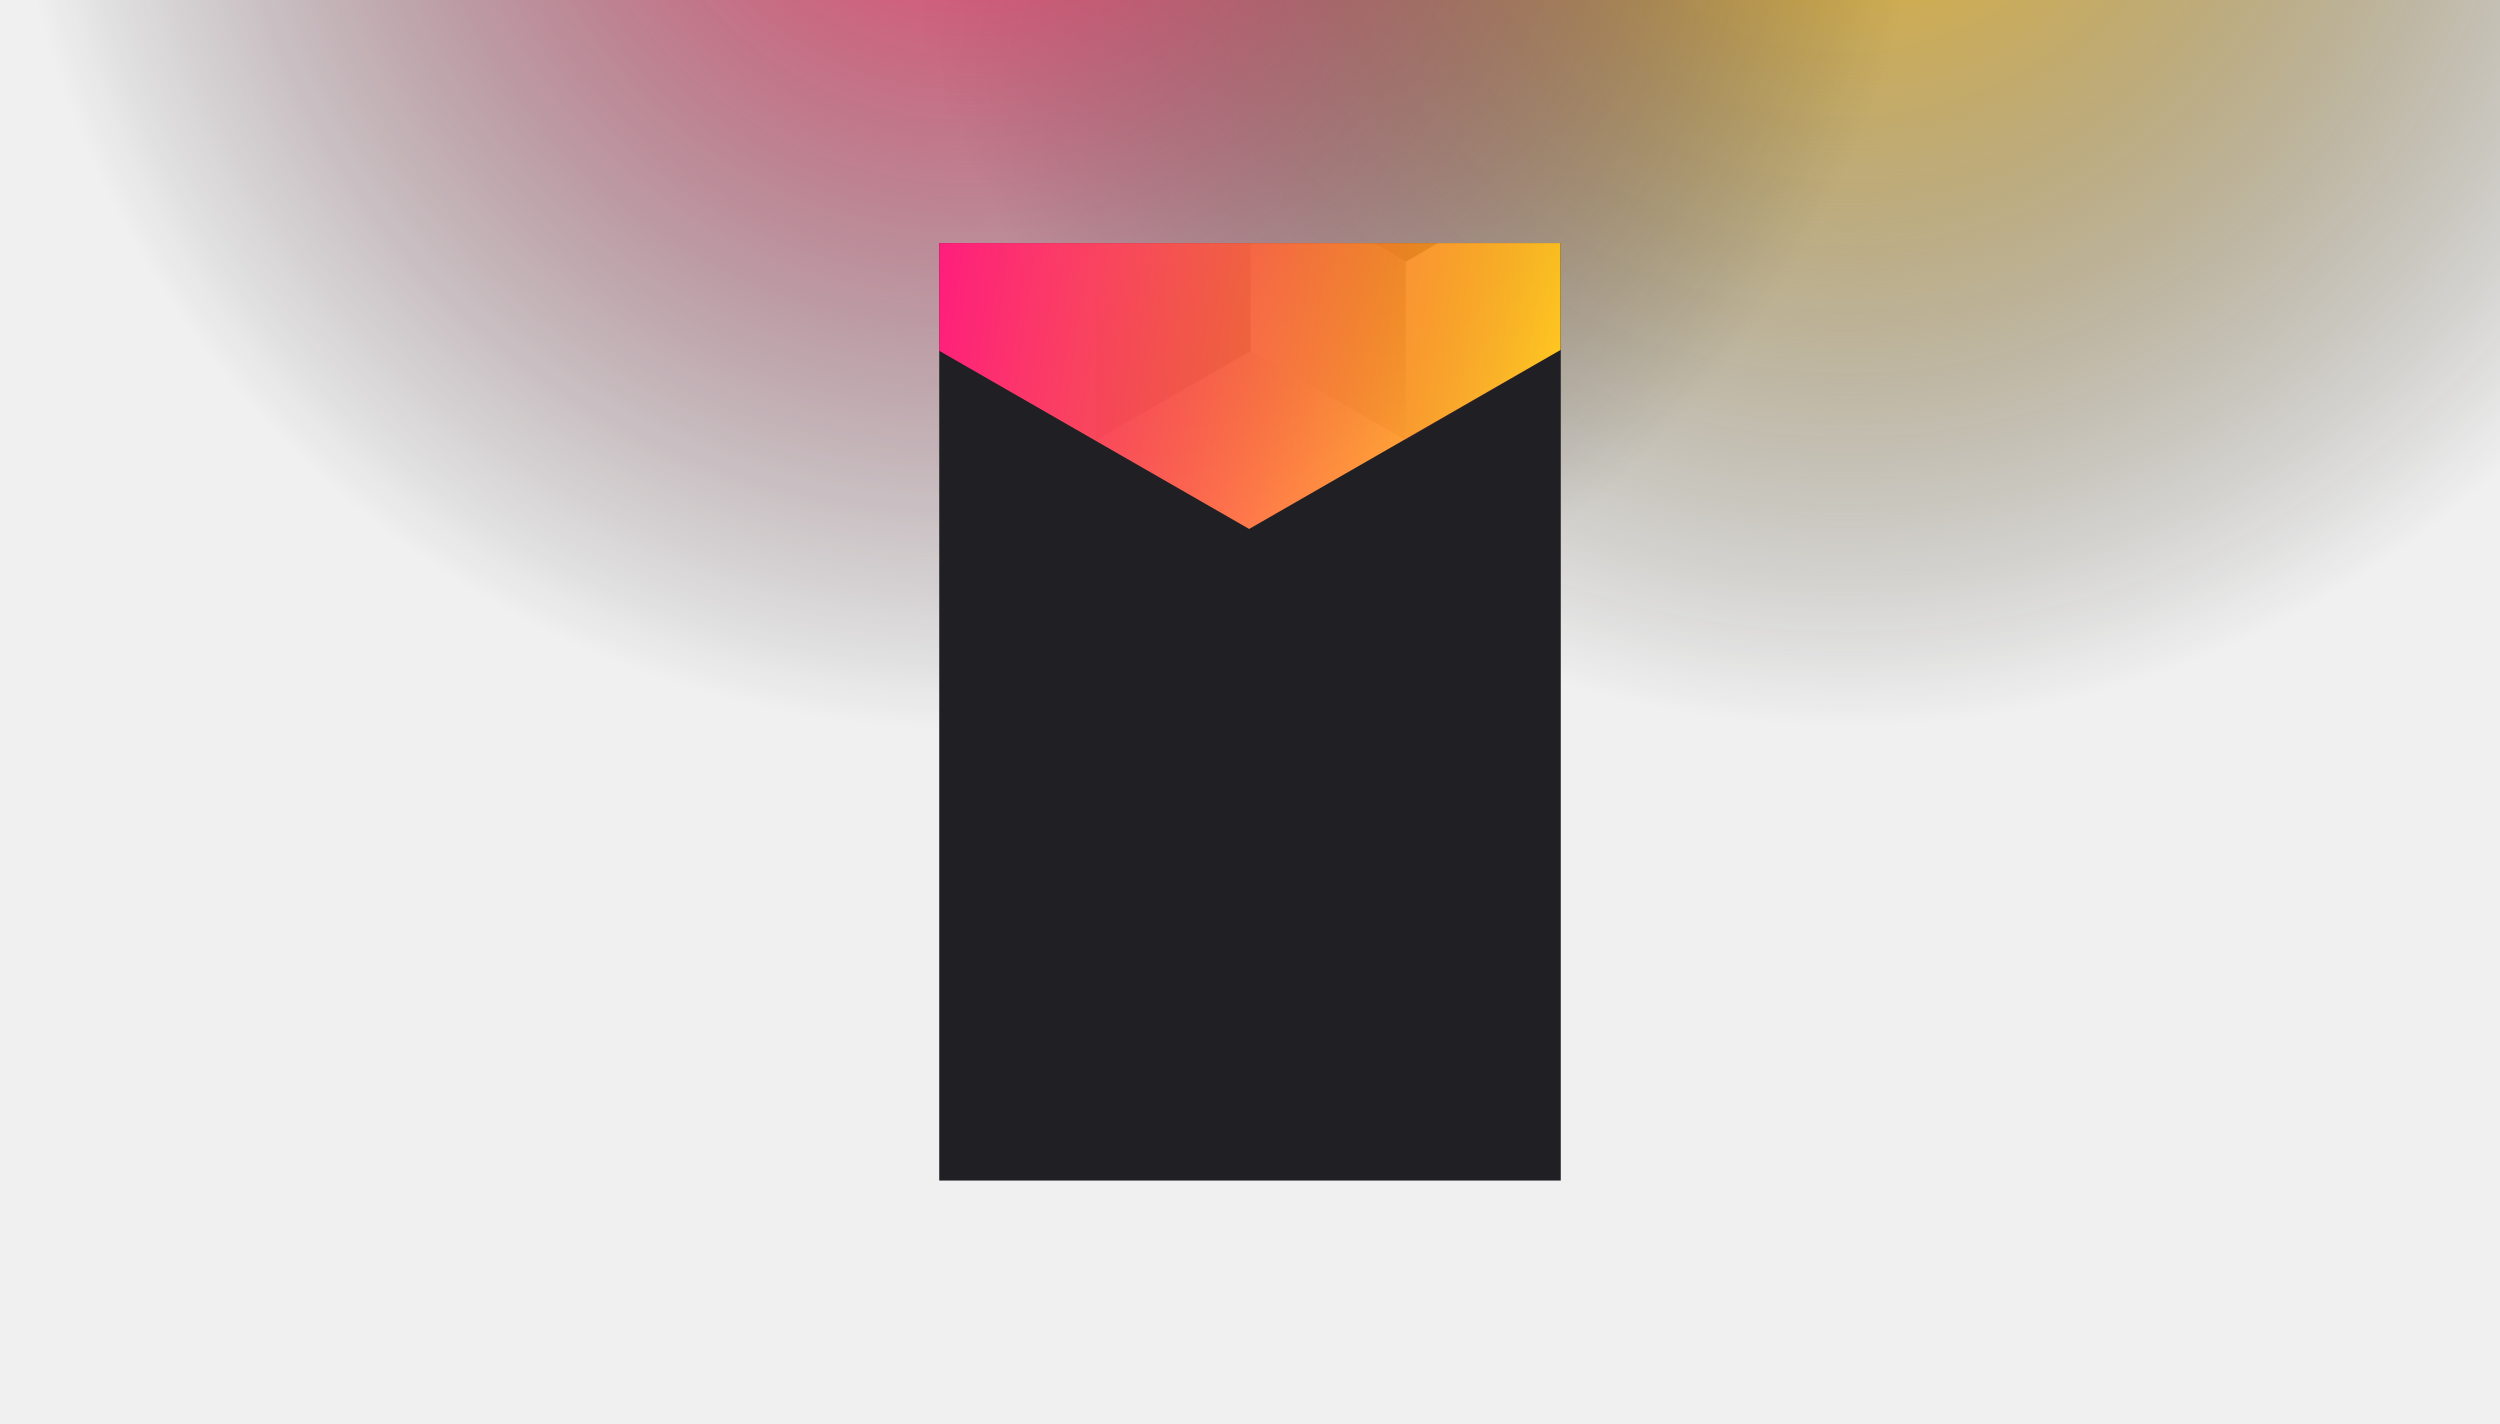
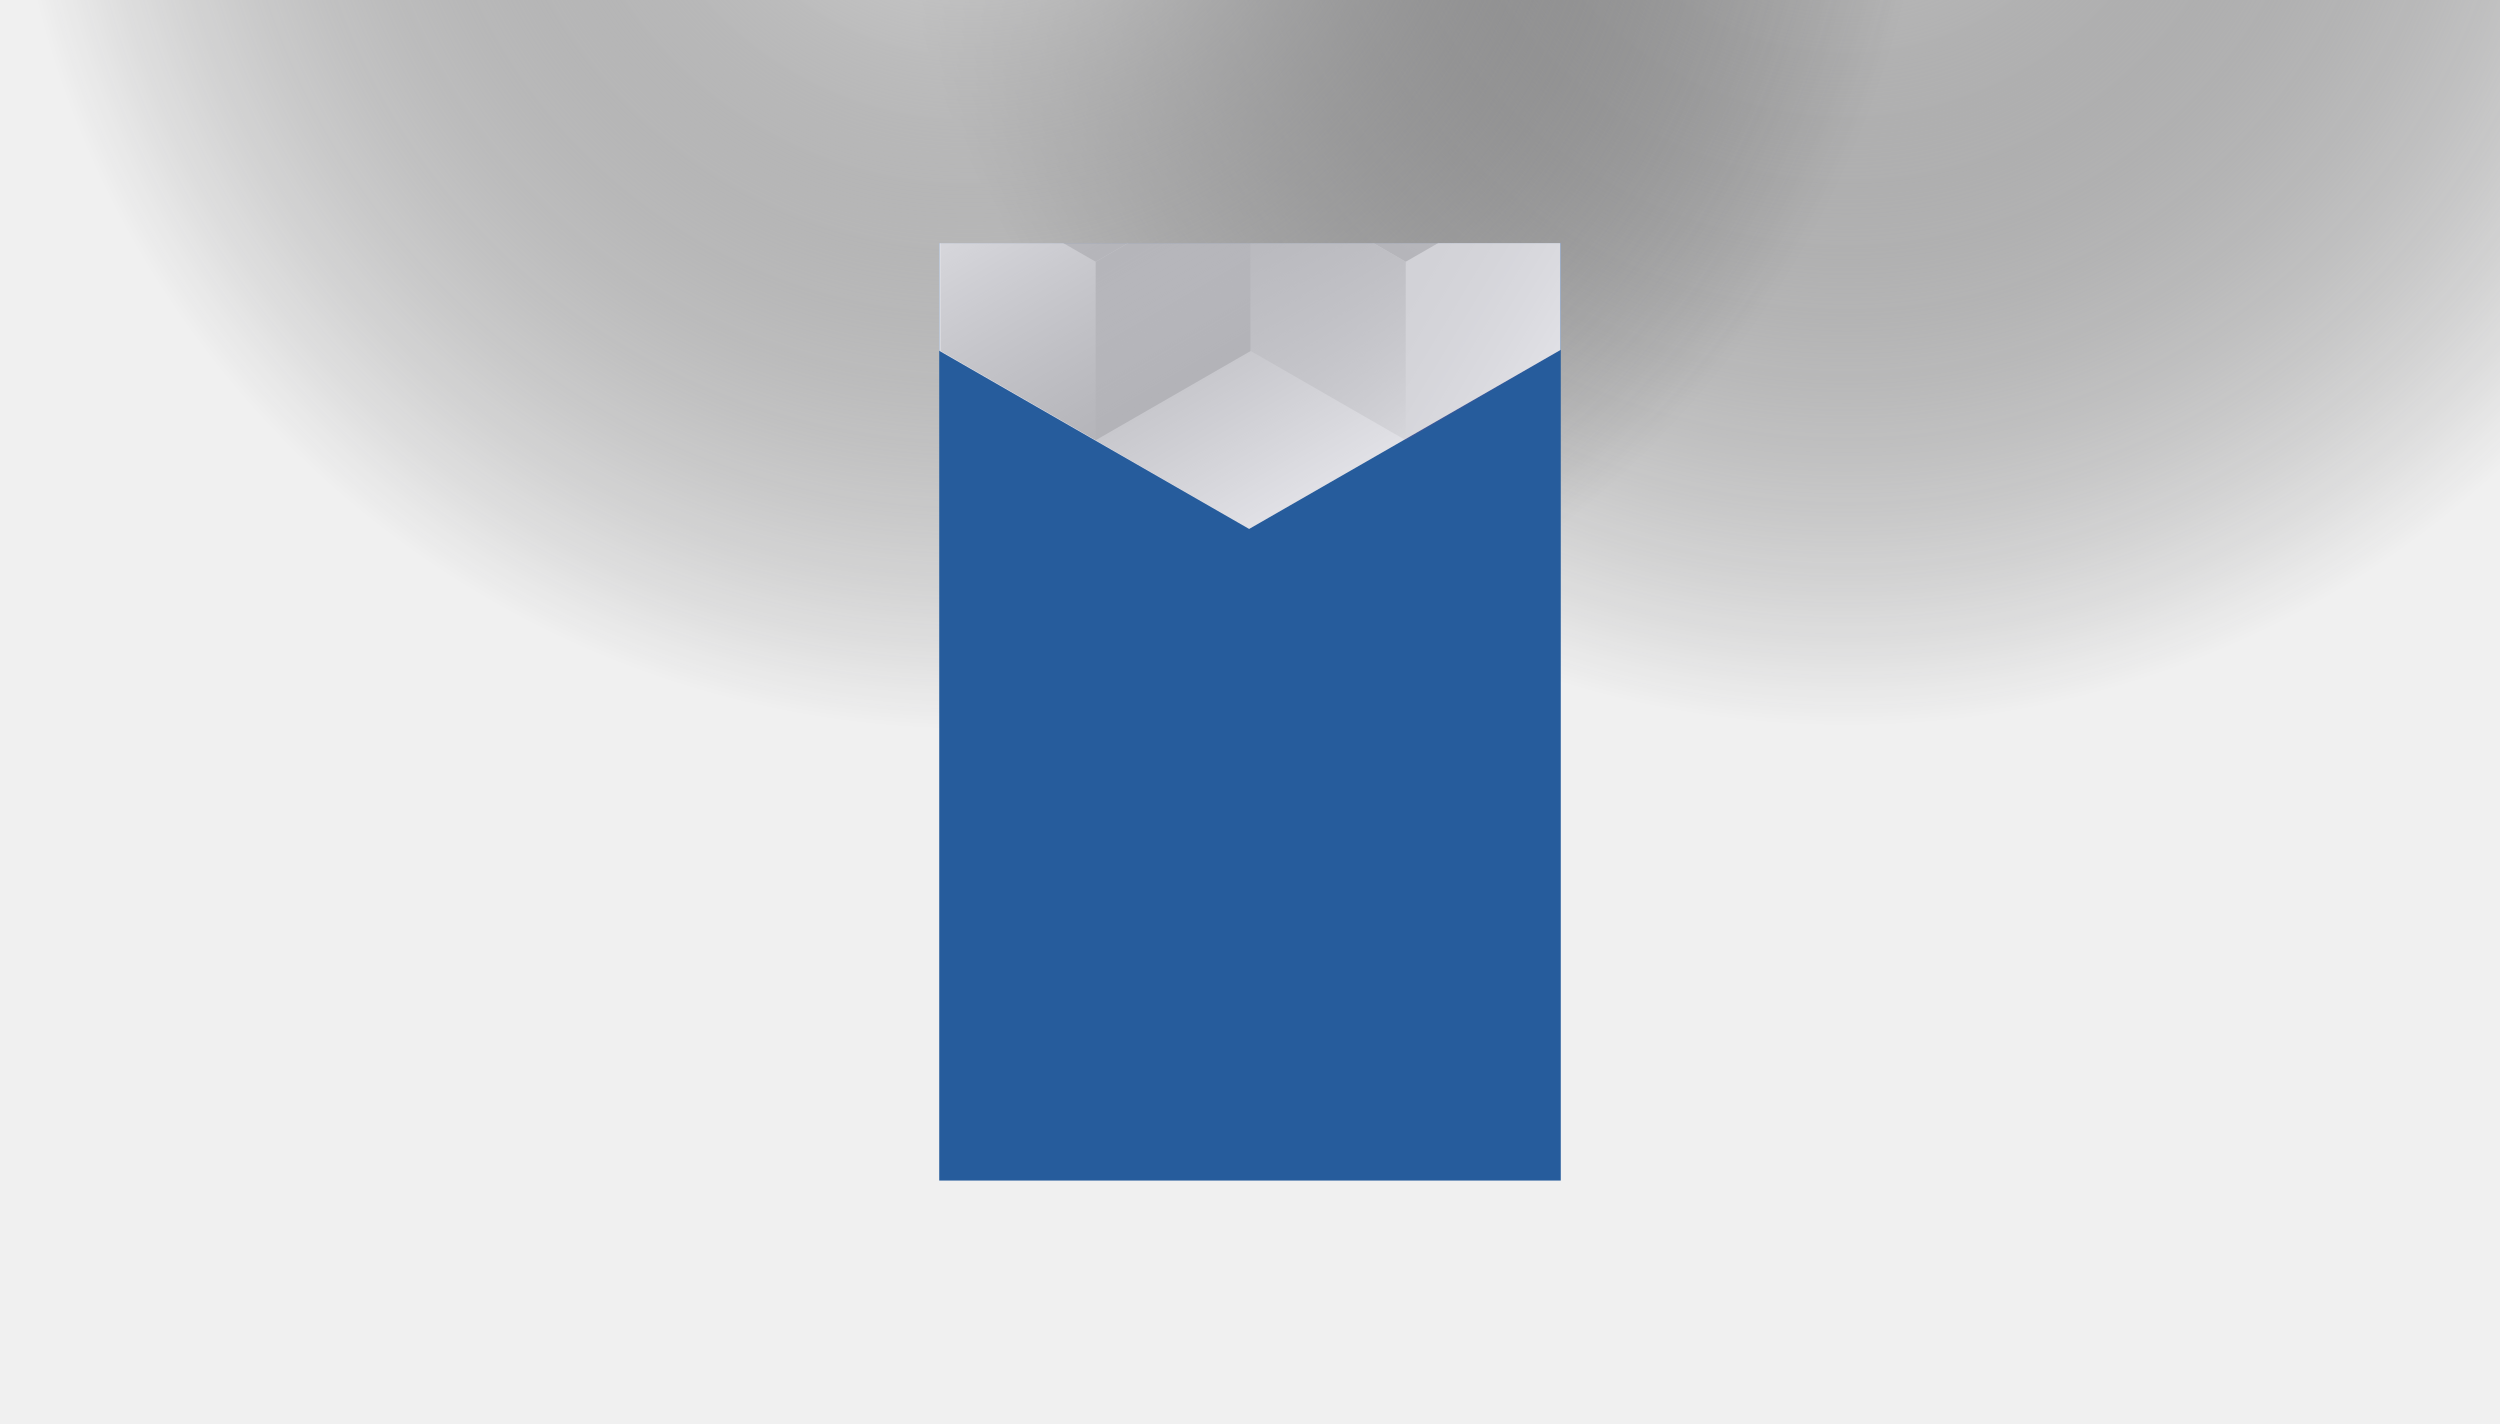
<svg xmlns="http://www.w3.org/2000/svg" width="1440" height="820" viewBox="0 0 1440 820" fill="none">
  <g clip-path="url(#clip0_61385_101)">
    <circle cx="1064" cy="-139" r="559" transform="rotate(-180 1064 -139)" fill="url(#paint0_radial_61385_101)" />
    <circle cx="559" cy="-137" r="559" transform="rotate(-180 559 -137)" fill="url(#paint1_radial_61385_101)" />
-     <rect x="541" y="140" width="358" height="540" fill="#202024" />
+     <rect x="541" y="140" width="358" height="540" fill="#265C9C" />
    <mask id="mask0_61385_101" style="mask-type:alpha" maskUnits="userSpaceOnUse" x="541" y="140" width="358" height="540">
      <rect x="541" y="140" width="358" height="540" fill="#202024" />
    </mask>
    <g mask="url(#mask0_61385_101)">
-       <path d="M899 201.492V-256.824L719.5 -360L540 -256.824V201.492L719.5 304.674L899 201.492Z" fill="url(#paint2_linear_61385_101)" />
+       <path d="M899 201.492V-256.824L719.5 -360L540 -256.824V201.492L719.5 304.674L899 201.492Z" fill="#E1E1E6" />
      <g style="mix-blend-mode:luminosity" opacity="0.4">
-         <path d="M541.801 99.35V202.159L631.101 253.569L720.4 202.159V99.35L631.101 47.94L541.801 99.35Z" fill="url(#paint3_linear_61385_101)" />
-         <path d="M541.801 -3.465V99.344L631.101 150.754L720.4 99.344V-3.465L631.101 -54.875L541.801 -3.465Z" fill="url(#paint4_linear_61385_101)" />
-         <path d="M720.4 202.159V99.349L809.7 47.94L899 99.349V202.159L809.7 253.568L720.4 202.159Z" fill="url(#paint5_linear_61385_101)" />
-         <path d="M899 -3.465V99.344L809.7 150.754L720.4 99.344V-3.465L809.7 -54.875L899 -3.465Z" fill="url(#paint6_linear_61385_101)" />
-         <path d="M809.7 253.59V150.781L720.4 99.371L631.101 150.781V253.59L720.4 305L809.7 253.59Z" fill="url(#paint7_linear_61385_101)" />
+         <path d="M541.801 99.35V202.159L631.101 253.569L720.4 202.159V99.35L631.101 47.94L541.801 99.35Z" fill="url(#paint2_linear_61385_101)" />
+         <path d="M541.801 -3.465V99.344L631.101 150.754L720.4 99.344V-3.465L631.101 -54.875L541.801 -3.465Z" fill="url(#paint3_linear_61385_101)" />
+         <path d="M720.4 202.159V99.349L809.7 47.94L899 99.349V202.159L809.7 253.568L720.4 202.159Z" fill="url(#paint4_linear_61385_101)" />
+         <path d="M899 -3.465V99.344L809.7 150.754L720.4 99.344V-3.465L809.7 -54.875L899 -3.465Z" fill="url(#paint5_linear_61385_101)" />
+         <path d="M809.7 253.59V150.781L720.4 99.371L631.101 150.781V253.59L720.4 305L809.7 253.59Z" fill="url(#paint6_linear_61385_101)" />
      </g>
    </g>
  </g>
  <defs>
    <radialGradient id="paint0_radial_61385_101" cx="0" cy="0" r="1" gradientUnits="userSpaceOnUse" gradientTransform="translate(1064 -139) rotate(90) scale(559)">
-       <stop stop-color="#FFC323" />
+       <stop stop-color="#D0D0D0" />
      <stop offset="1" stop-color="#121214" stop-opacity="0" />
    </radialGradient>
    <radialGradient id="paint1_radial_61385_101" cx="0" cy="0" r="1" gradientUnits="userSpaceOnUse" gradientTransform="translate(559 -137) rotate(90) scale(559)">
-       <stop stop-color="#FF3D6E" />
+       <stop stop-color="#E6E6E6" />
      <stop offset="1" stop-color="#121214" stop-opacity="0" />
    </radialGradient>
-     <linearGradient id="paint2_linear_61385_101" x1="540" y1="-344.234" x2="979.976" y2="-283.679" gradientUnits="userSpaceOnUse">
-       <stop stop-color="#FF008E" />
-       <stop offset="1" stop-color="#FFCD1E" />
-     </linearGradient>
-     <linearGradient id="paint3_linear_61385_101" x1="631.101" y1="248.84" x2="542.185" y2="97.104" gradientUnits="userSpaceOnUse">
+     <linearGradient id="paint2_linear_61385_101" x1="631.101" y1="248.84" x2="542.185" y2="97.104" gradientUnits="userSpaceOnUse">
      <stop stop-color="#8257E5" />
      <stop offset="1" stop-color="#FF008E" stop-opacity="0" />
    </linearGradient>
-     <linearGradient id="paint4_linear_61385_101" x1="631.101" y1="146.026" x2="542.185" y2="-5.711" gradientUnits="userSpaceOnUse">
+     <linearGradient id="paint3_linear_61385_101" x1="631.101" y1="146.026" x2="542.185" y2="-5.711" gradientUnits="userSpaceOnUse">
      <stop stop-color="#8257E5" />
      <stop offset="1" stop-color="#FF008E" stop-opacity="0" />
    </linearGradient>
-     <linearGradient id="paint5_linear_61385_101" x1="899" y1="207.937" x2="720.676" y2="100.328" gradientUnits="userSpaceOnUse">
+     <linearGradient id="paint4_linear_61385_101" x1="899" y1="207.937" x2="720.676" y2="100.328" gradientUnits="userSpaceOnUse">
      <stop stop-color="#FF008E" stop-opacity="0" />
      <stop offset="1" stop-color="#FFCD1E" />
    </linearGradient>
-     <linearGradient id="paint6_linear_61385_101" x1="809.7" y1="146.026" x2="898.615" y2="-5.711" gradientUnits="userSpaceOnUse">
+     <linearGradient id="paint5_linear_61385_101" x1="809.7" y1="146.026" x2="898.615" y2="-5.711" gradientUnits="userSpaceOnUse">
      <stop stop-color="#8257E5" />
      <stop offset="1" stop-color="#FF008E" stop-opacity="0" />
    </linearGradient>
-     <linearGradient id="paint7_linear_61385_101" x1="720.4" y1="104.099" x2="809.316" y2="255.836" gradientUnits="userSpaceOnUse">
+     <linearGradient id="paint6_linear_61385_101" x1="720.4" y1="104.099" x2="809.316" y2="255.836" gradientUnits="userSpaceOnUse">
      <stop stop-color="#8257E5" />
      <stop offset="1" stop-color="#FF008E" stop-opacity="0" />
    </linearGradient>
    <clipPath id="clip0_61385_101">
      <rect width="1440" height="820" fill="white" />
    </clipPath>
  </defs>
</svg>
